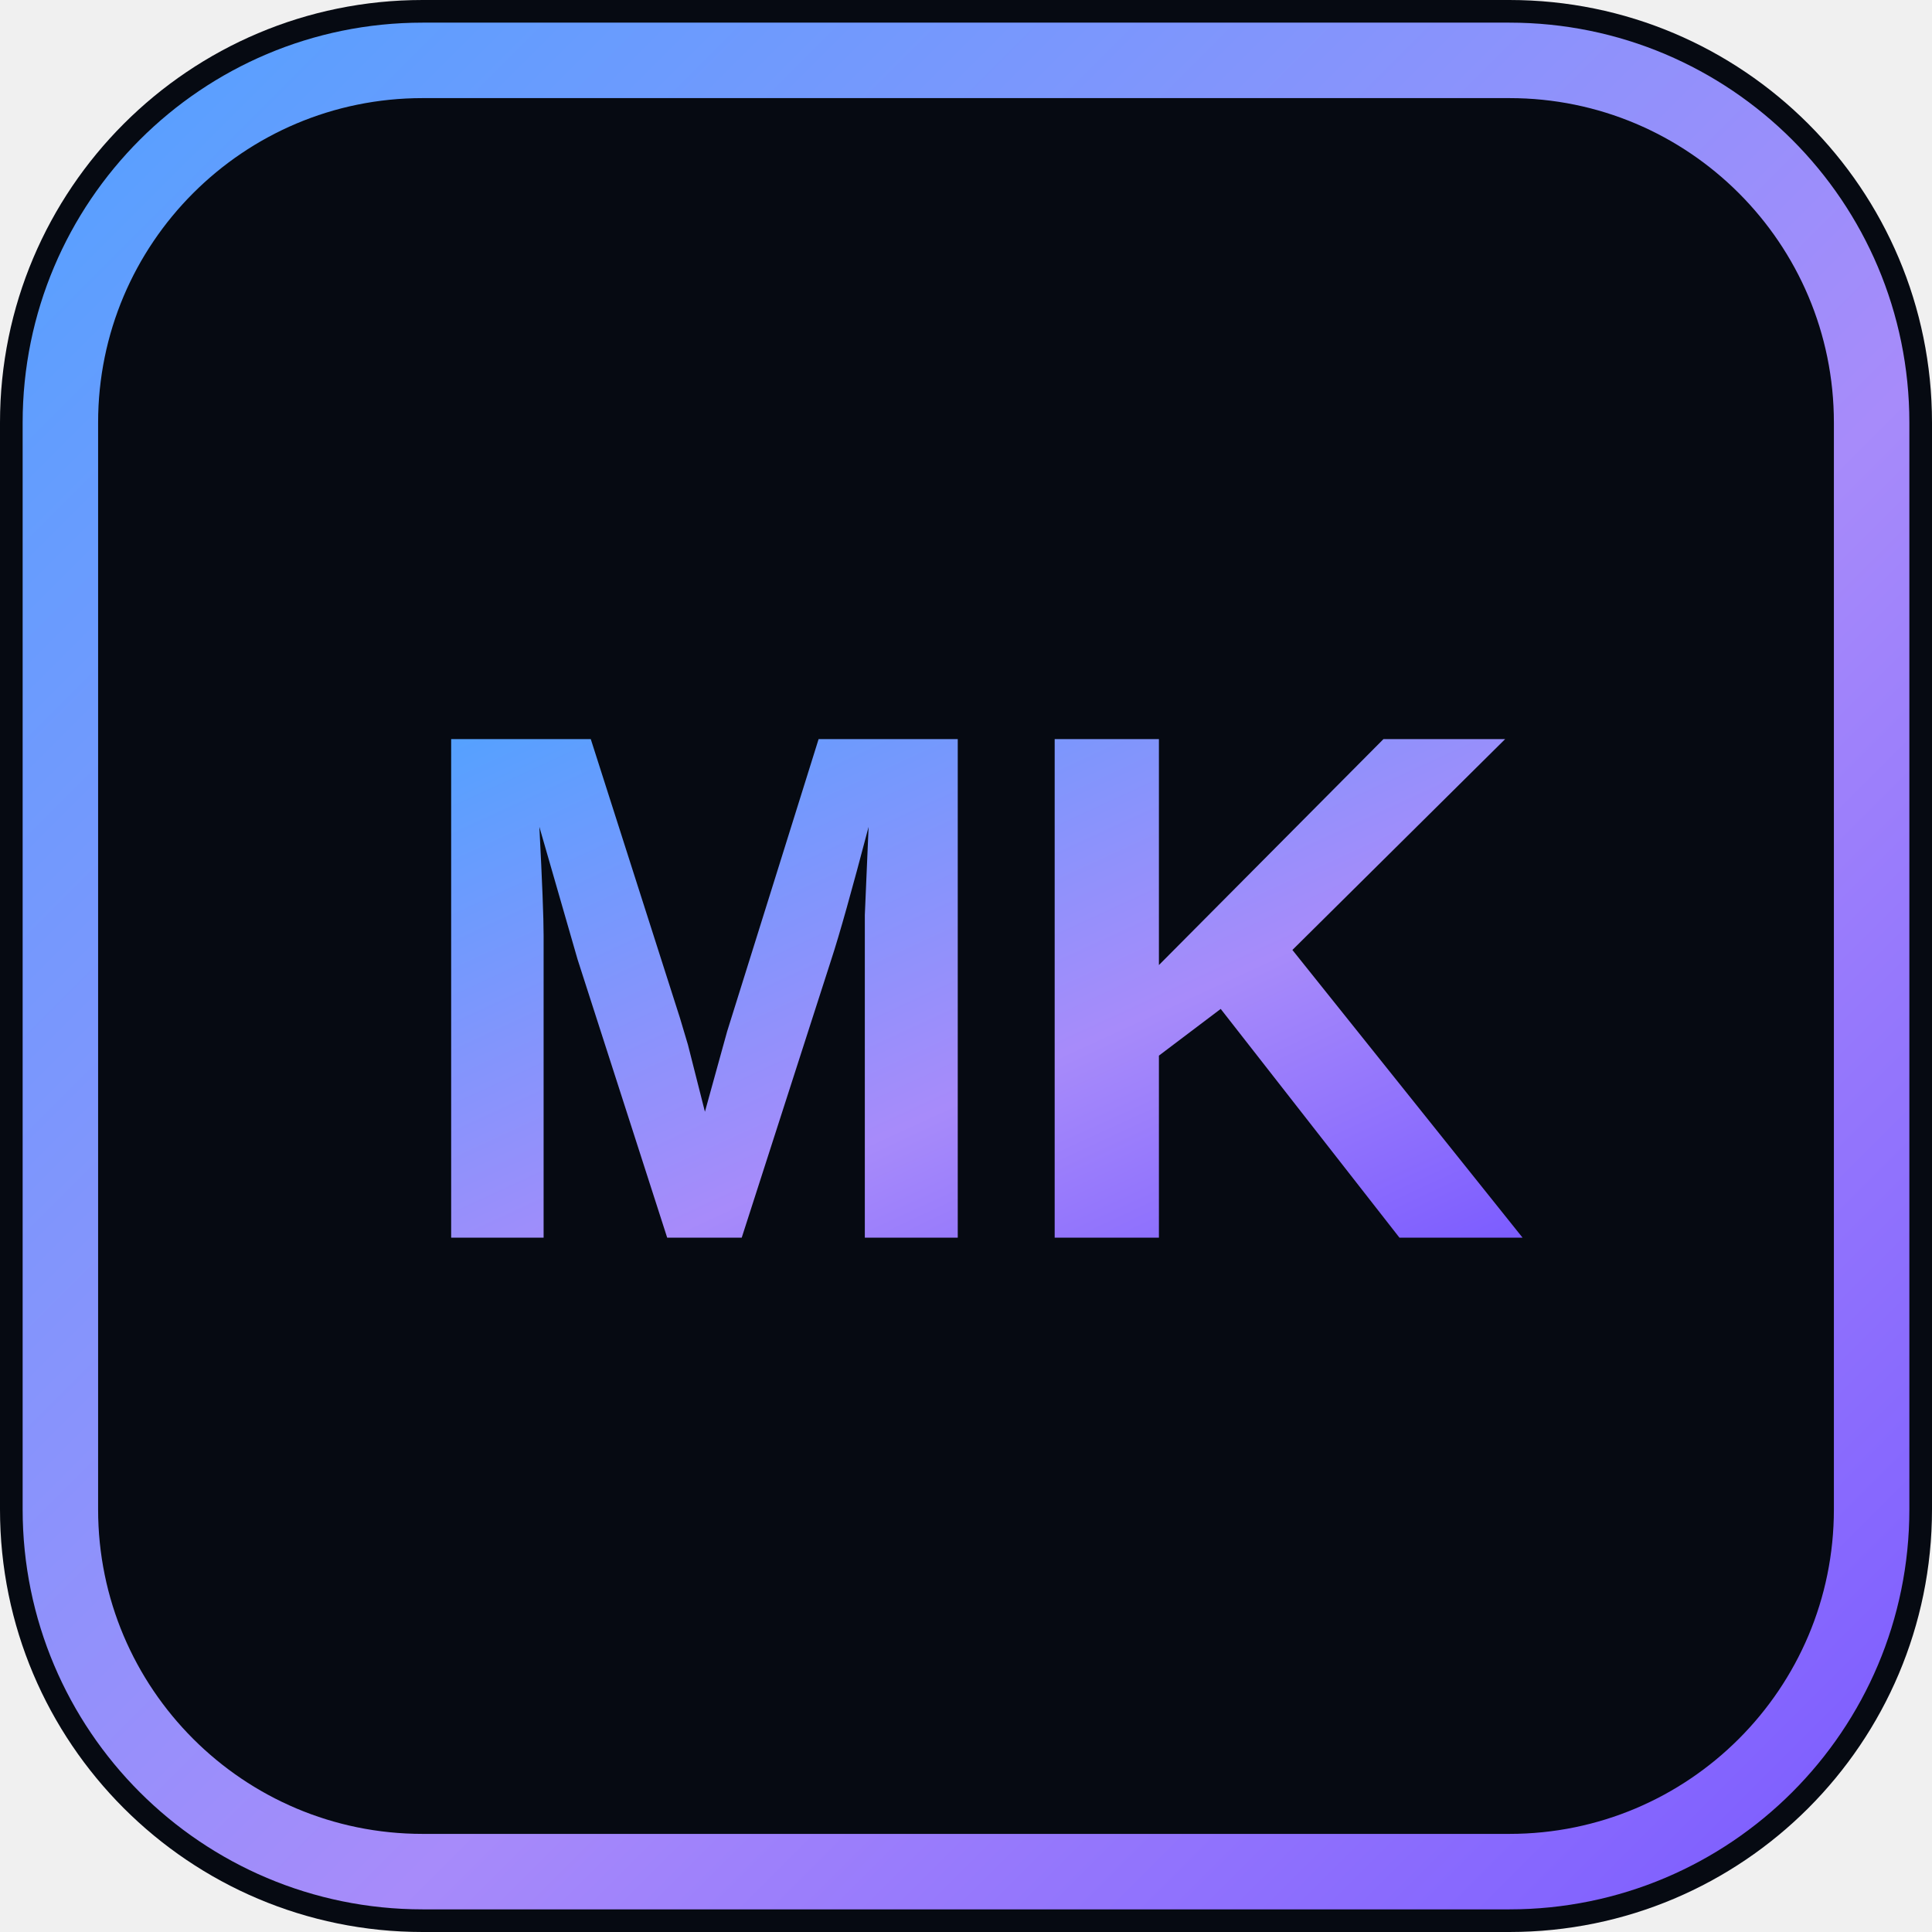
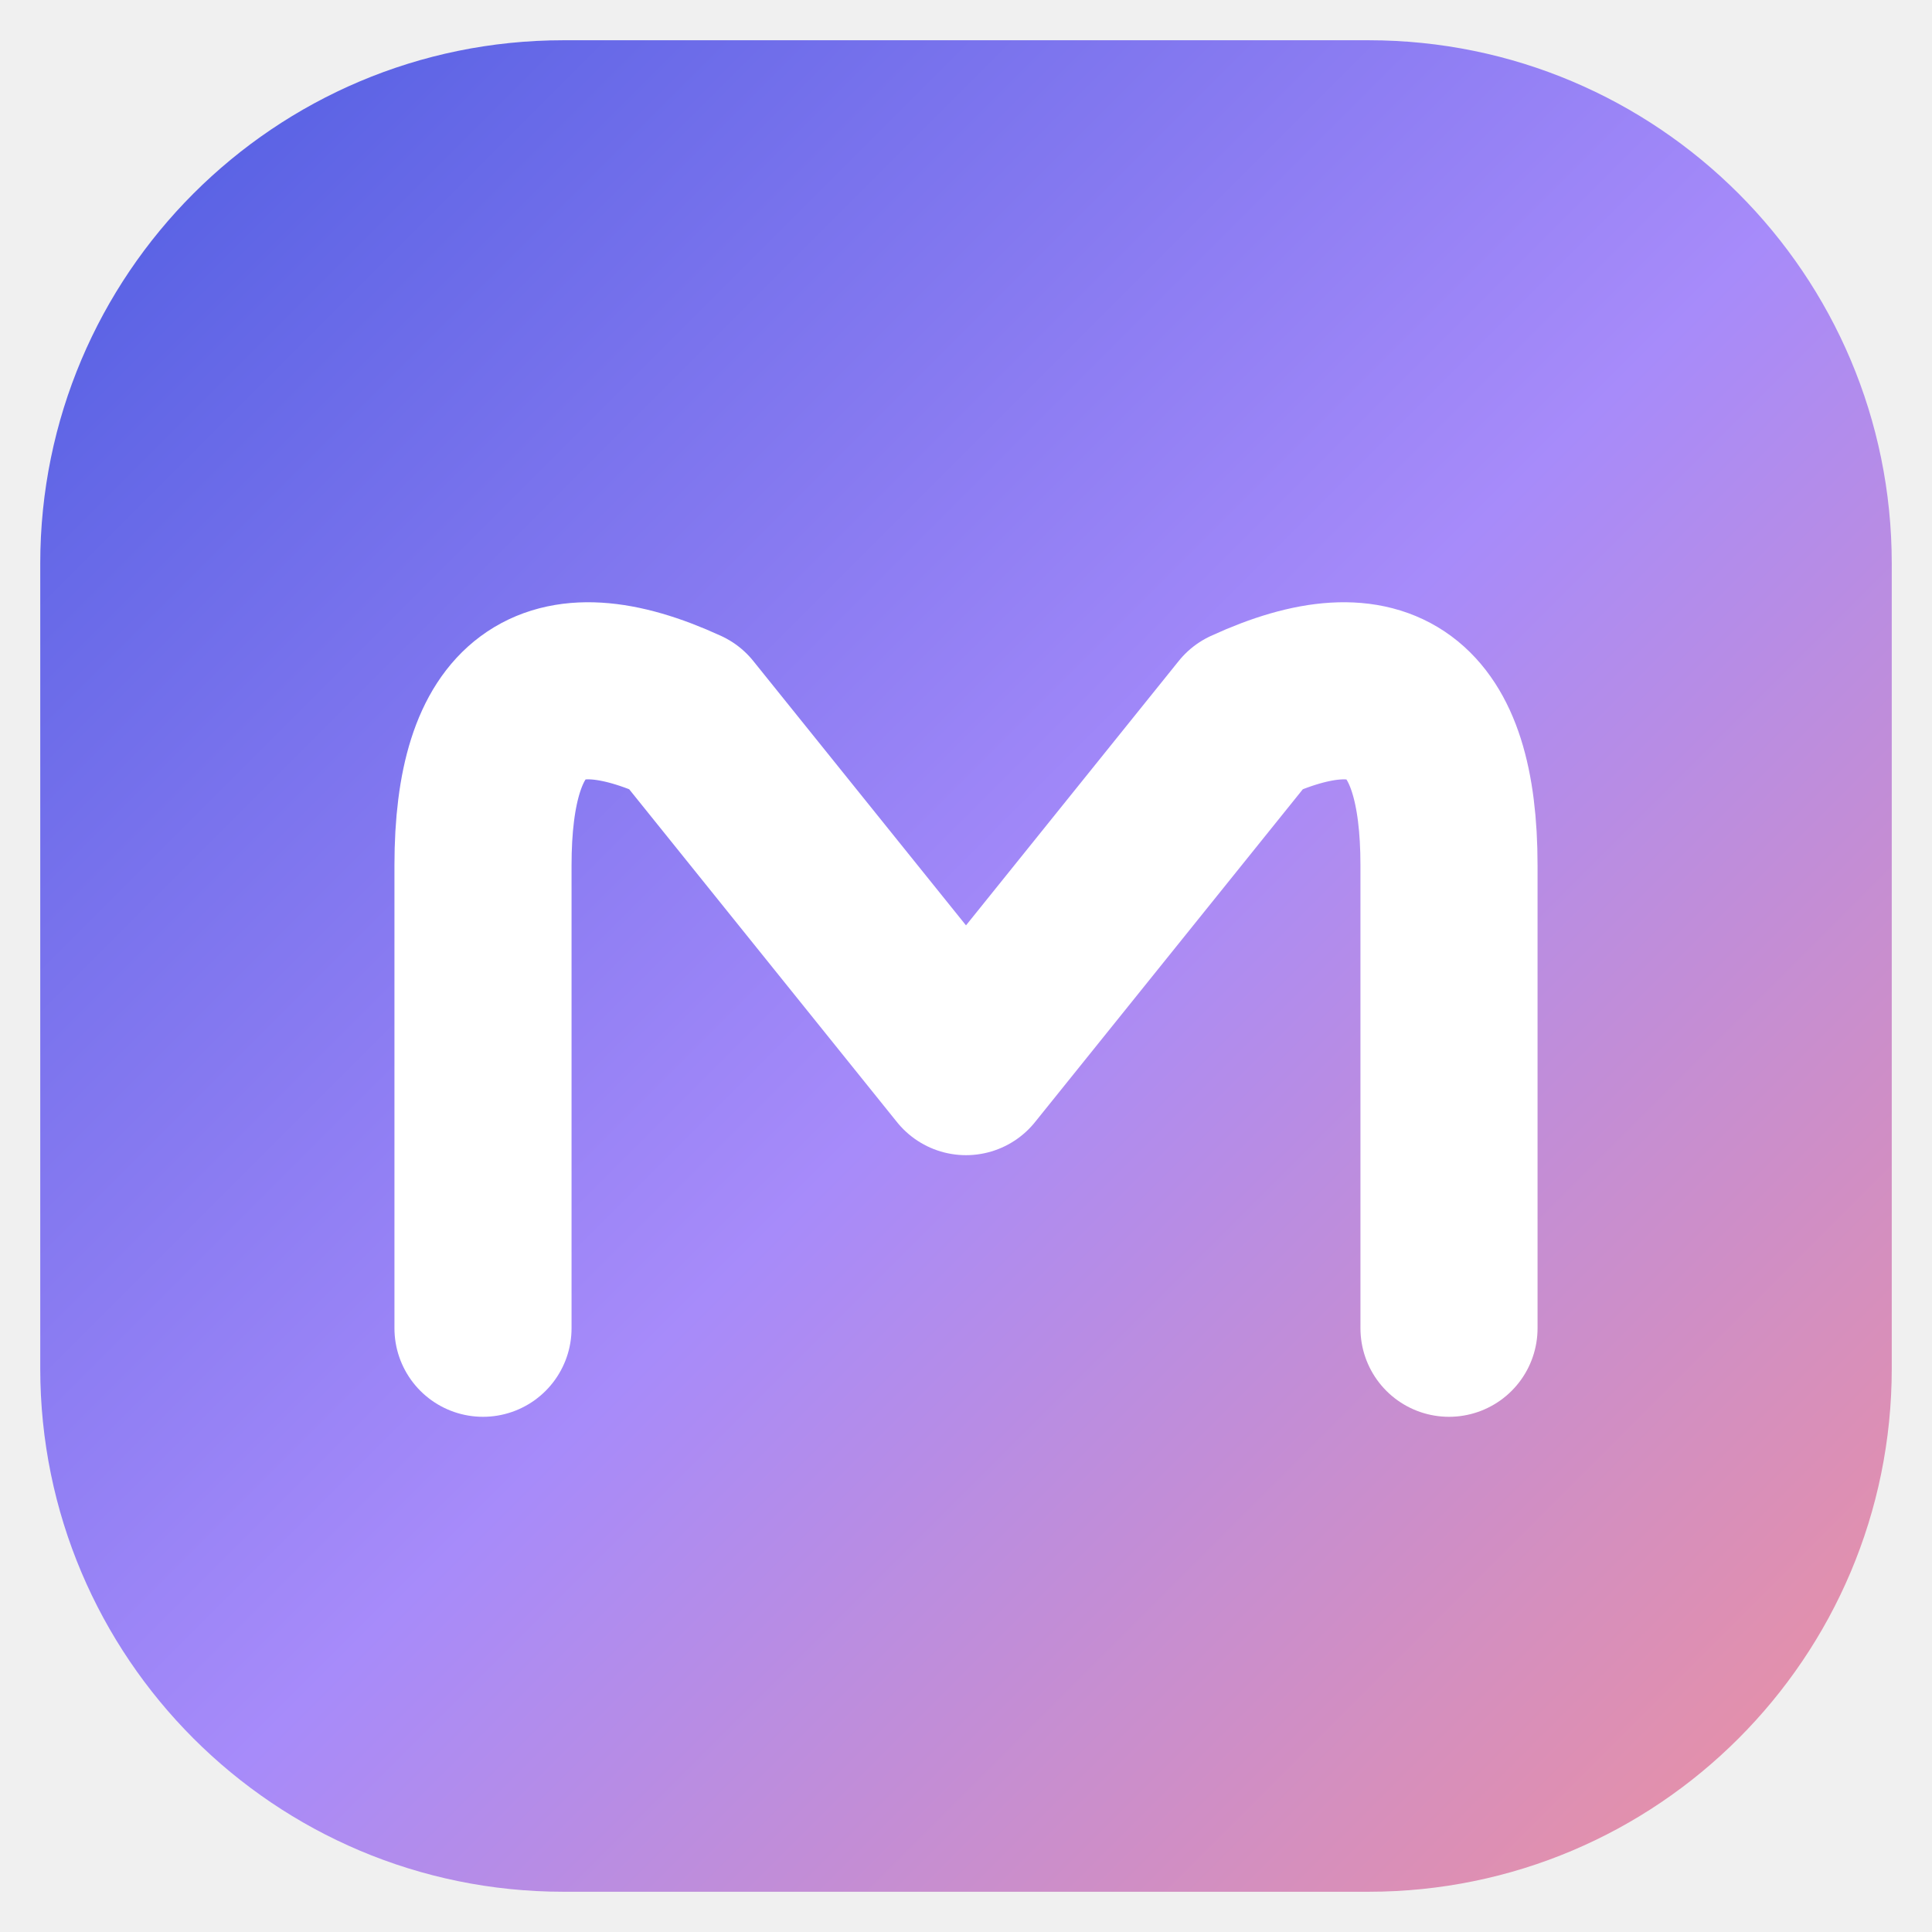
- <svg xmlns="http://www.w3.org/2000/svg" viewBox="0 0 64 64">
+ <svg xmlns="http://www.w3.org/2000/svg" viewBox="0 0 48 48">
  <defs>
    <linearGradient id="g" x1="0" y1="0" x2="1" y2="1">
-       <stop offset="0" stop-color="#55a1ff" />
-       <stop offset="0.6" stop-color="#a78bfa" />
-       <stop offset="1" stop-color="#7c5cff" />
+       <stop offset="0" stop-color="#4C5BE0" />
+       <stop offset="0.52" stop-color="#a78bfa" />
+       <stop offset="1" stop-color="#f0919b" />
    </linearGradient>
  </defs>
-   <rect width="64" height="64" rx="14" fill="#060a12" />
-   <rect x="2" y="2" width="60" height="60" rx="12" fill="none" stroke="url(#g)" stroke-width="2.5" />
-   <text x="32" y="41" font-family="Space Grotesk, Arial, sans-serif" font-size="24" font-weight="700" fill="url(#g)" text-anchor="middle">MK</text>
+   <rect x="1" y="1" width="46" height="46" rx="13" fill="url(#g)" />
+   <path d="M12 33 V21.5 Q12 15.5 17 17.8 L24 26.5 L31 17.8 Q36 15.5 36 21.5 V33" fill="none" stroke="#fff" stroke-width="4.4" stroke-linecap="round" stroke-linejoin="round" />
</svg>
